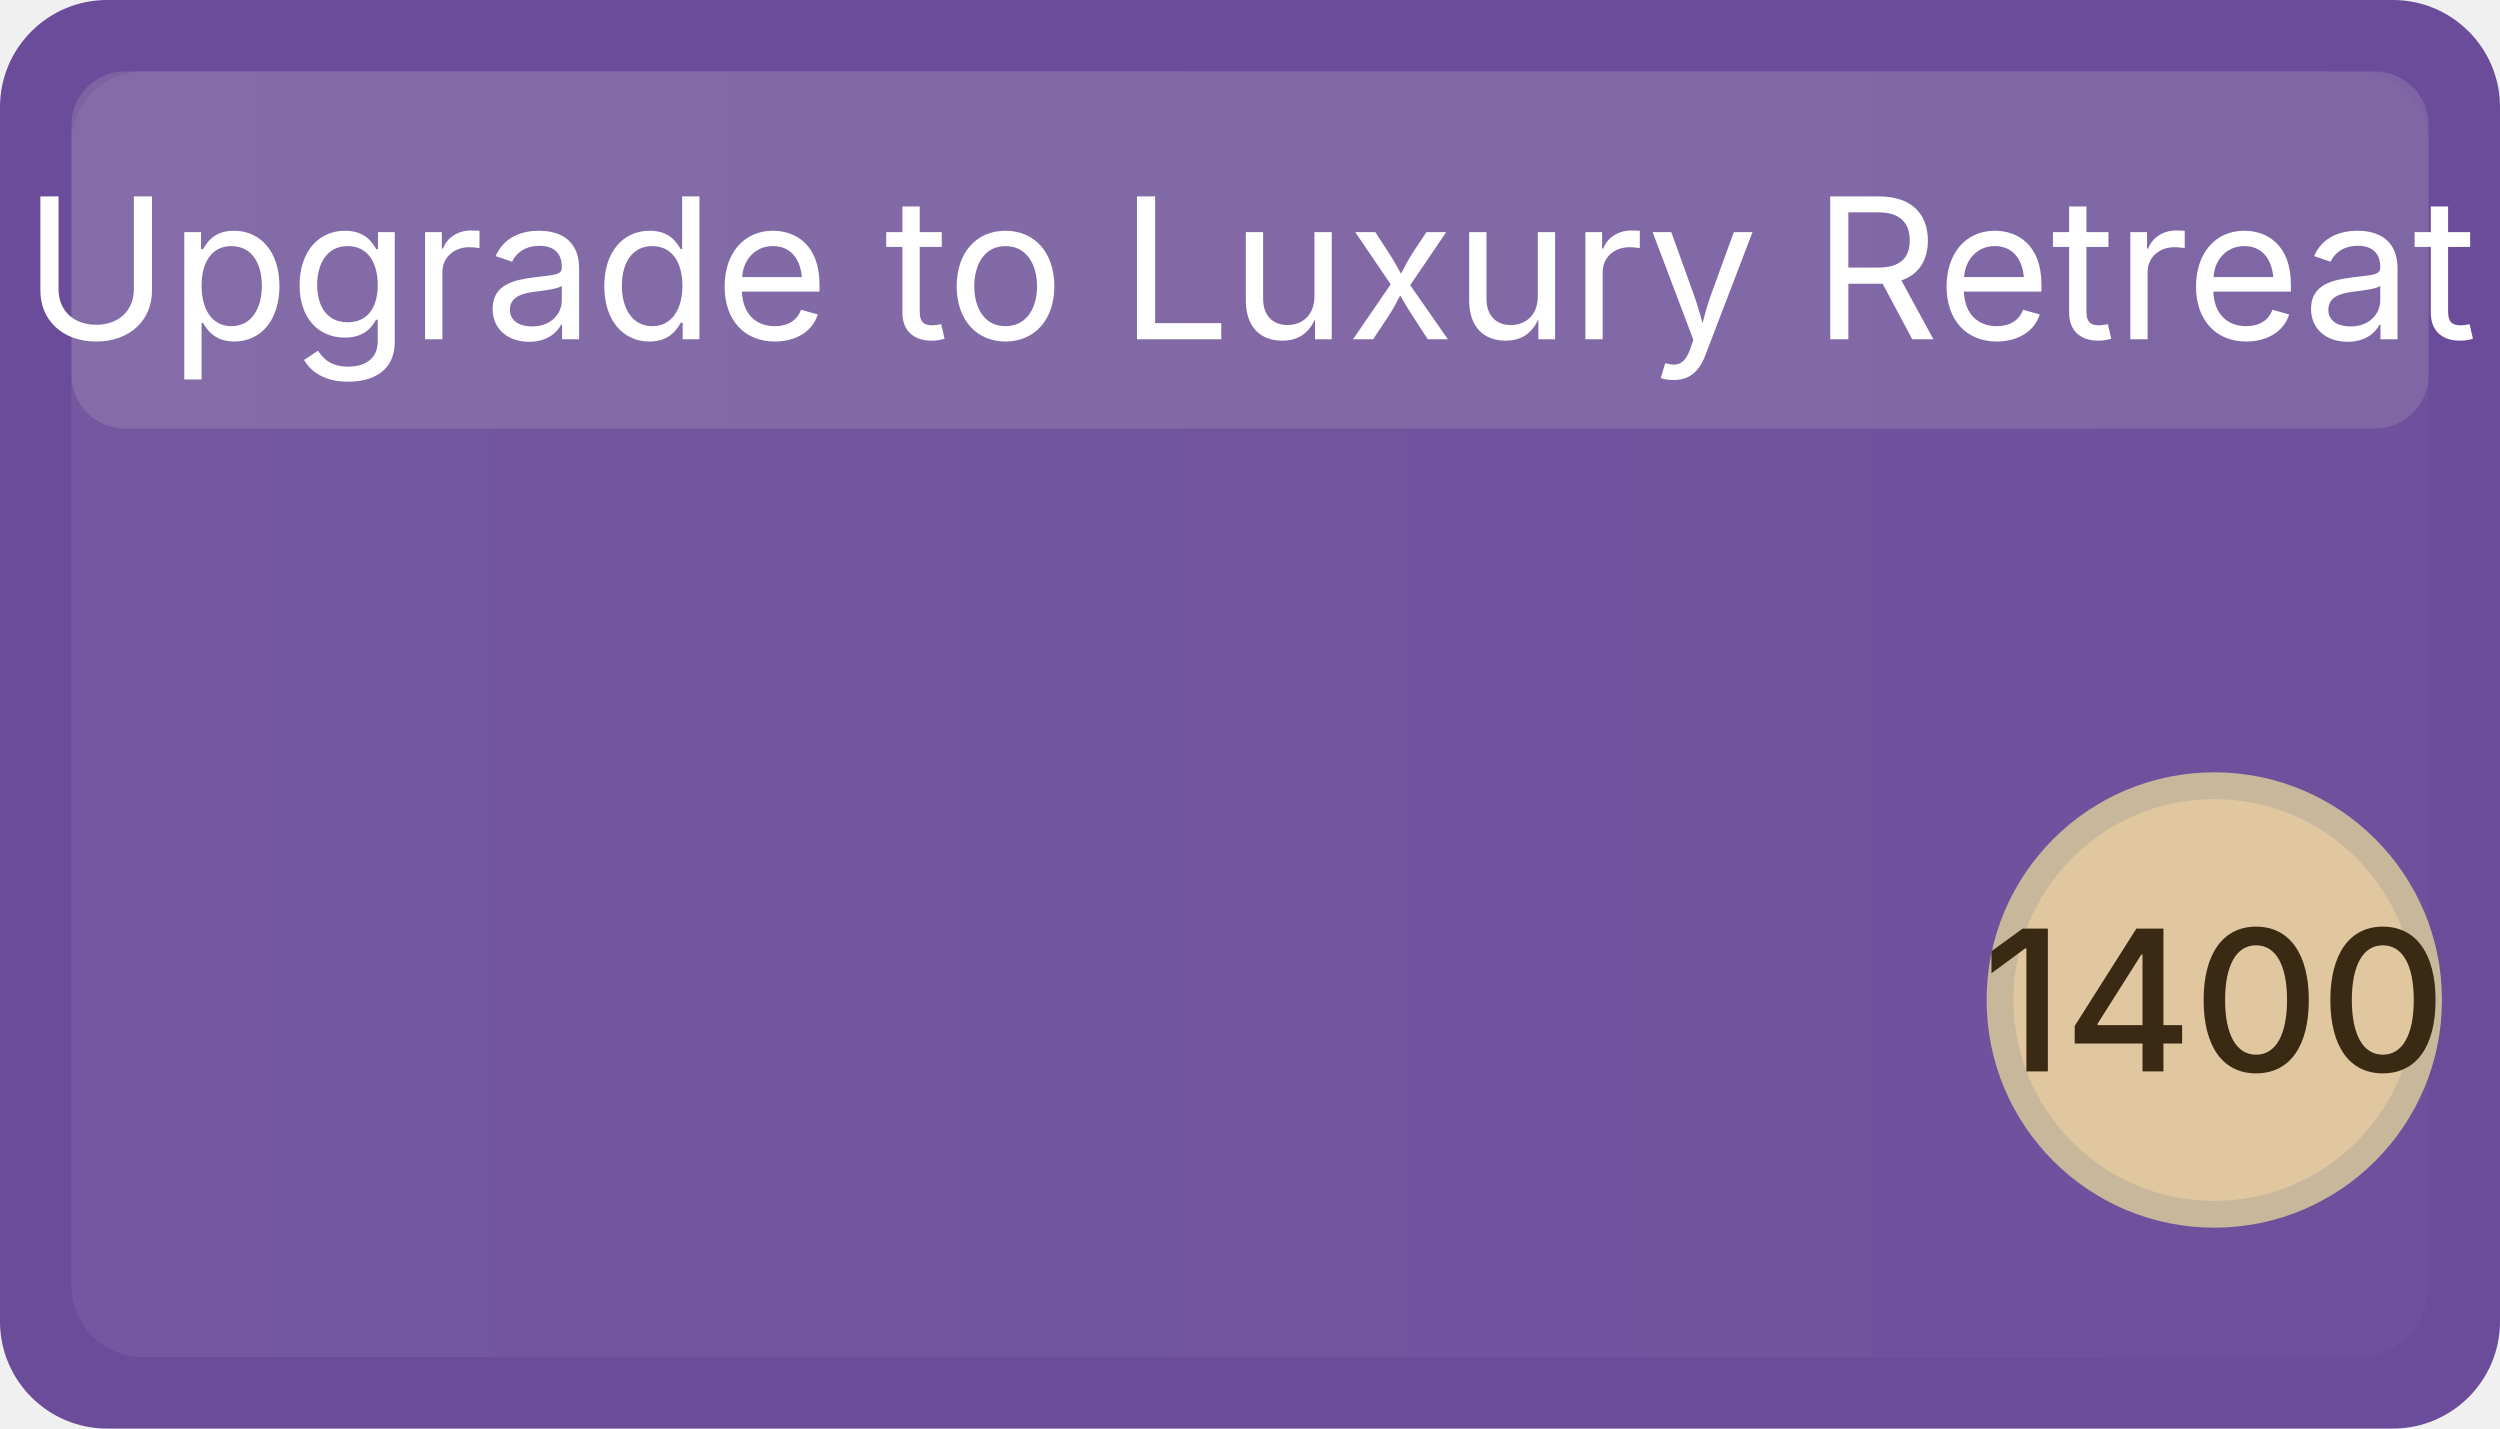
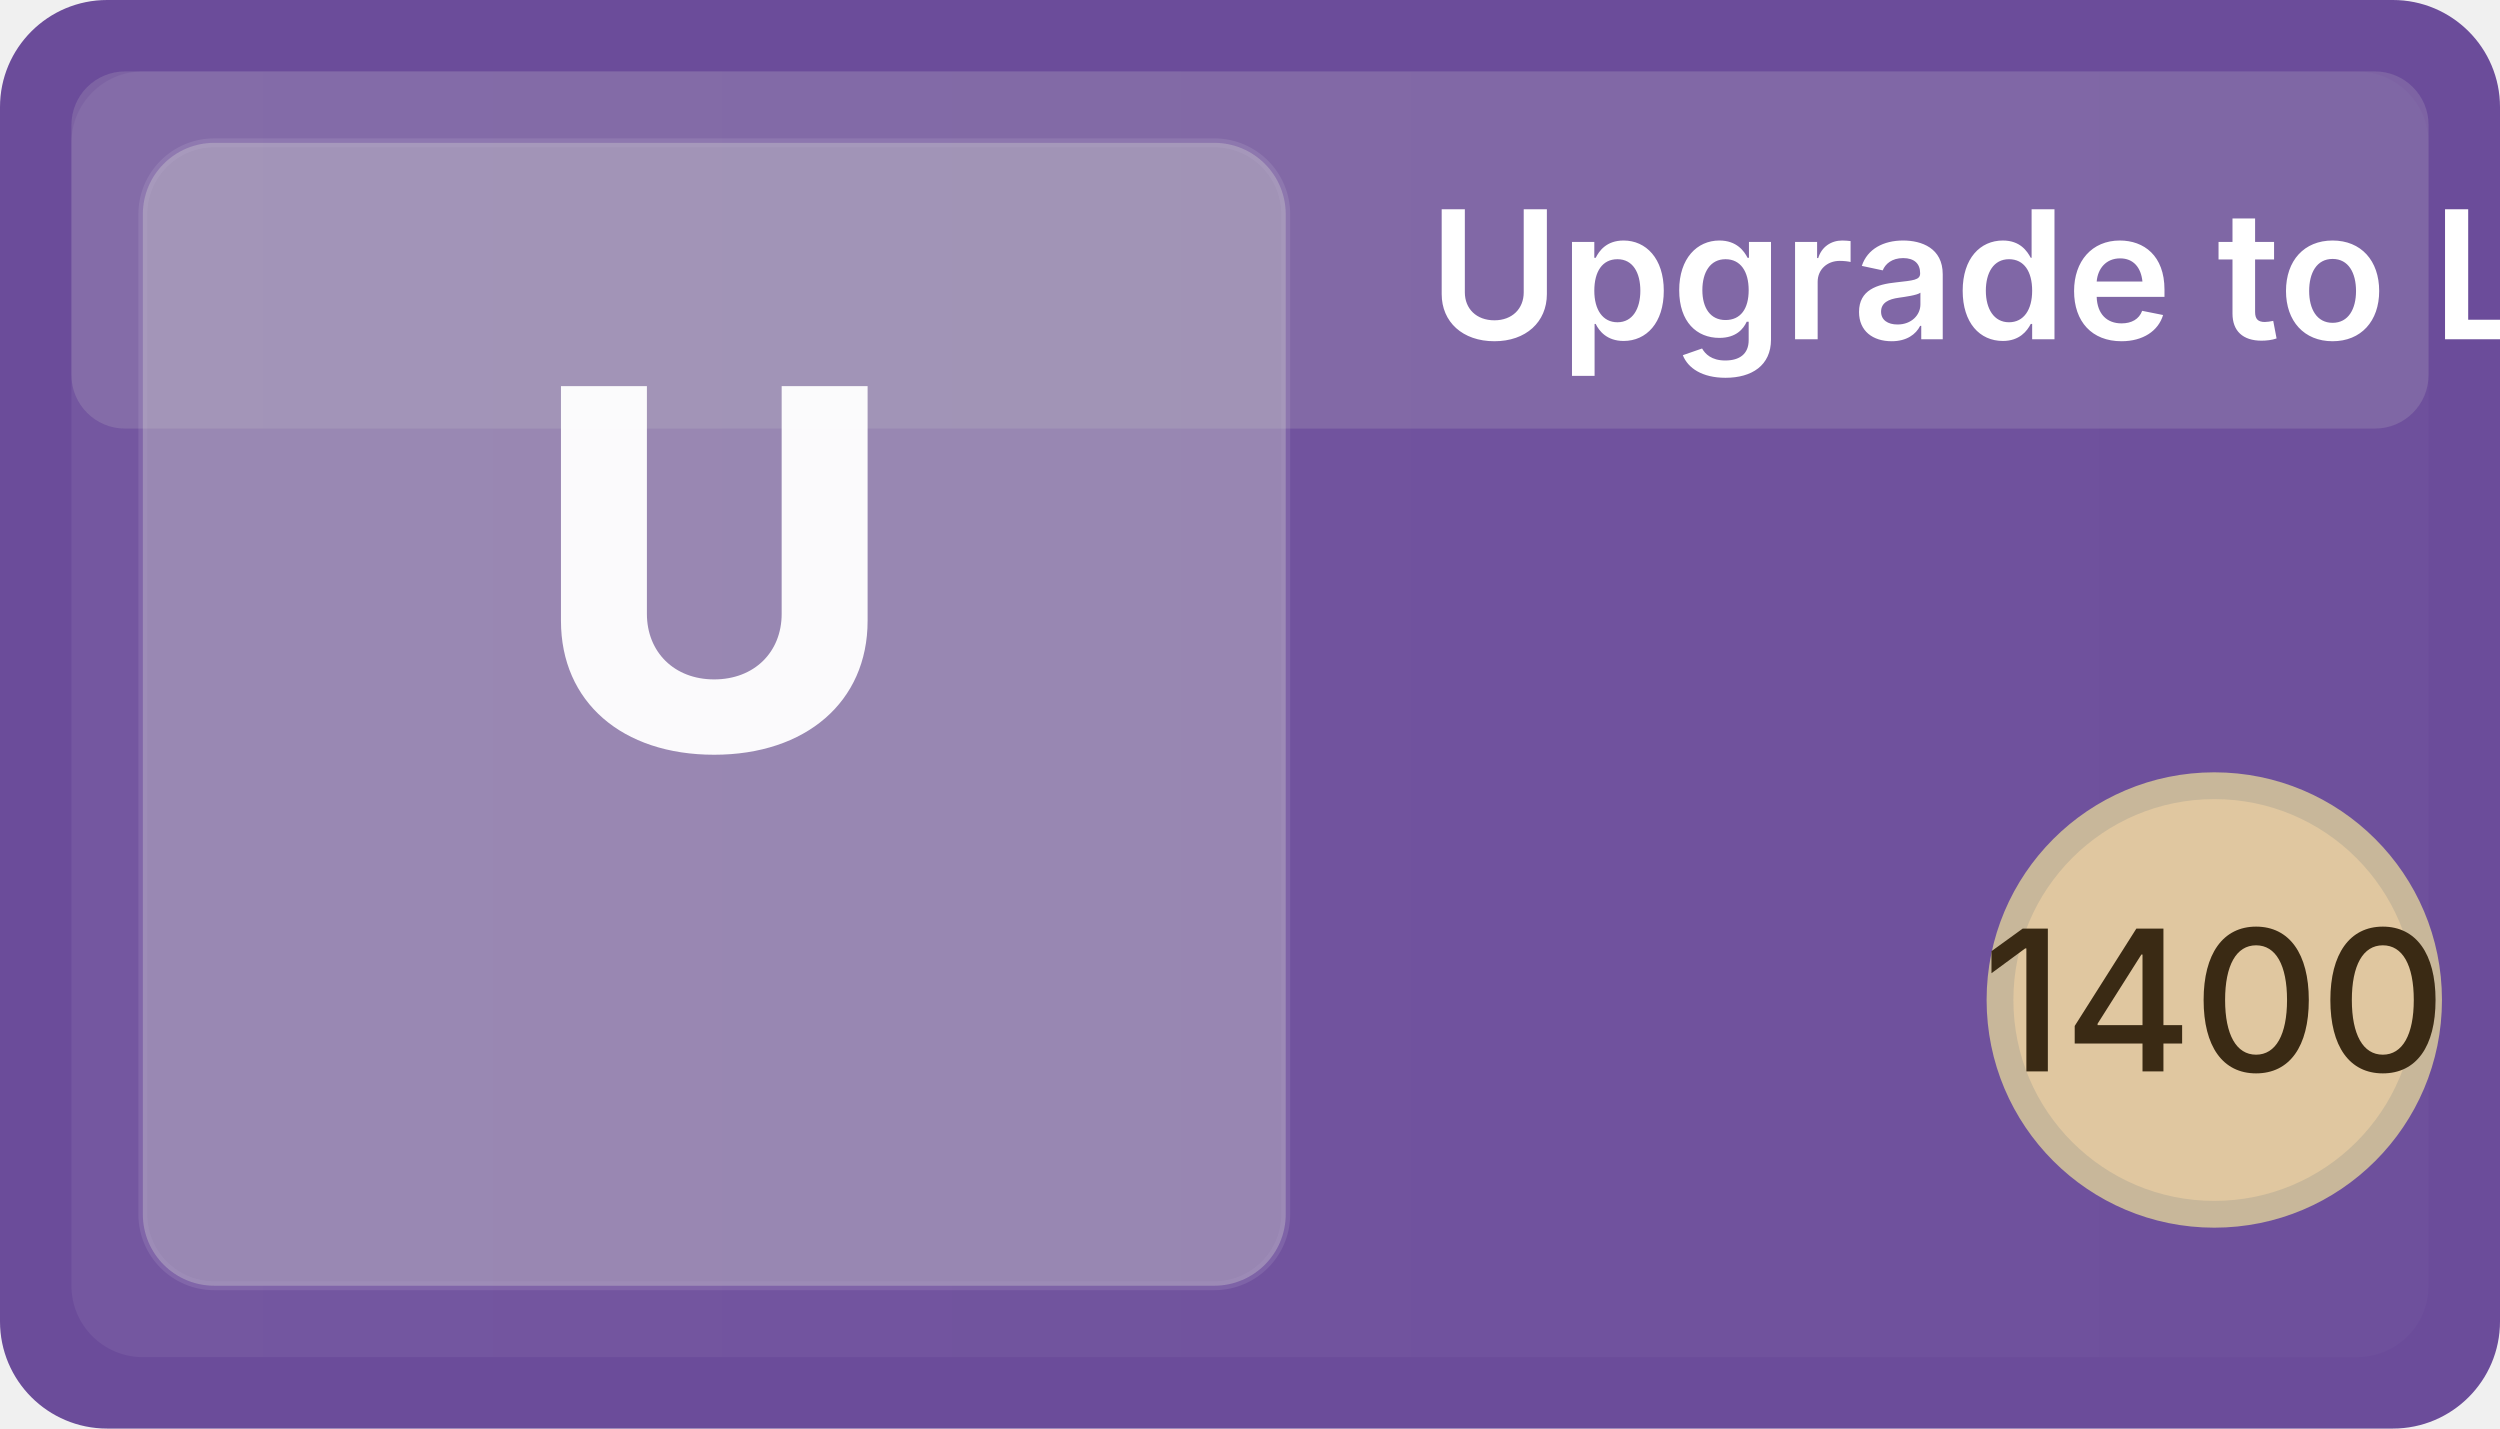
<svg xmlns="http://www.w3.org/2000/svg" width="140" height="80" viewBox="0 0 140 80" role="img" aria-label="Upgrade to Luxury Retreat">
  <defs>
    <linearGradient id="g-upg-luxury-retreat" x1="0" x2="1">
      <stop offset="0" stop-color="#ffffff" stop-opacity="0.06" />
      <stop offset="1" stop-color="#ffffff" stop-opacity="0.02" />
    </linearGradient>
  </defs>
  <rect x="0" y="0" width="140" height="80" rx="6" ry="6" fill="#6B4C9A" />
  <rect x="4" y="4" width="132" height="72" rx="4" ry="4" fill="url(#g-upg-luxury-retreat)" />
  <rect x="4" y="4" width="132" height="20" rx="3" ry="3" fill="#cccccc" opacity="0.18" />
-   <text x="70" y="19" font-family="Inter, Segoe UI, Arial, sans-serif" font-size="11" fill="#ffffff" font-weight="400" text-anchor="middle">Upgrade to Luxury Retreat</text>
+   <g class="ms-card-graphic" aria-hidden="true">
+     <rect x="8" y="8" width="64" height="64" rx="4" ry="4" fill="#cccccc" opacity="0.42" stroke="#ffffff" stroke-width="0.5" stroke-opacity="0.22" />
+     <text x="40" y="42" font-family="Inter, Segoe UI, Arial, sans-serif" font-size="28" fill="#ffffff" font-weight="800" text-anchor="middle" opacity="0.96">U</text>
+   </g>
+   <text x="80" y="19" font-family="Inter, Segoe UI, Arial, sans-serif" font-size="10" fill="#ffffff" font-weight="600" text-anchor="start">Upgrade to Luxury Retreat</text>
  <circle cx="124" cy="56" r="12" fill="#e0c7a0" stroke="#c8b79a" stroke-width="1.5" />
  <text x="124" y="60" font-family="Inter, Segoe UI, Arial, sans-serif" font-size="11" fill="#3a2a14" text-anchor="middle" font-weight="500">1400</text>
</svg>
